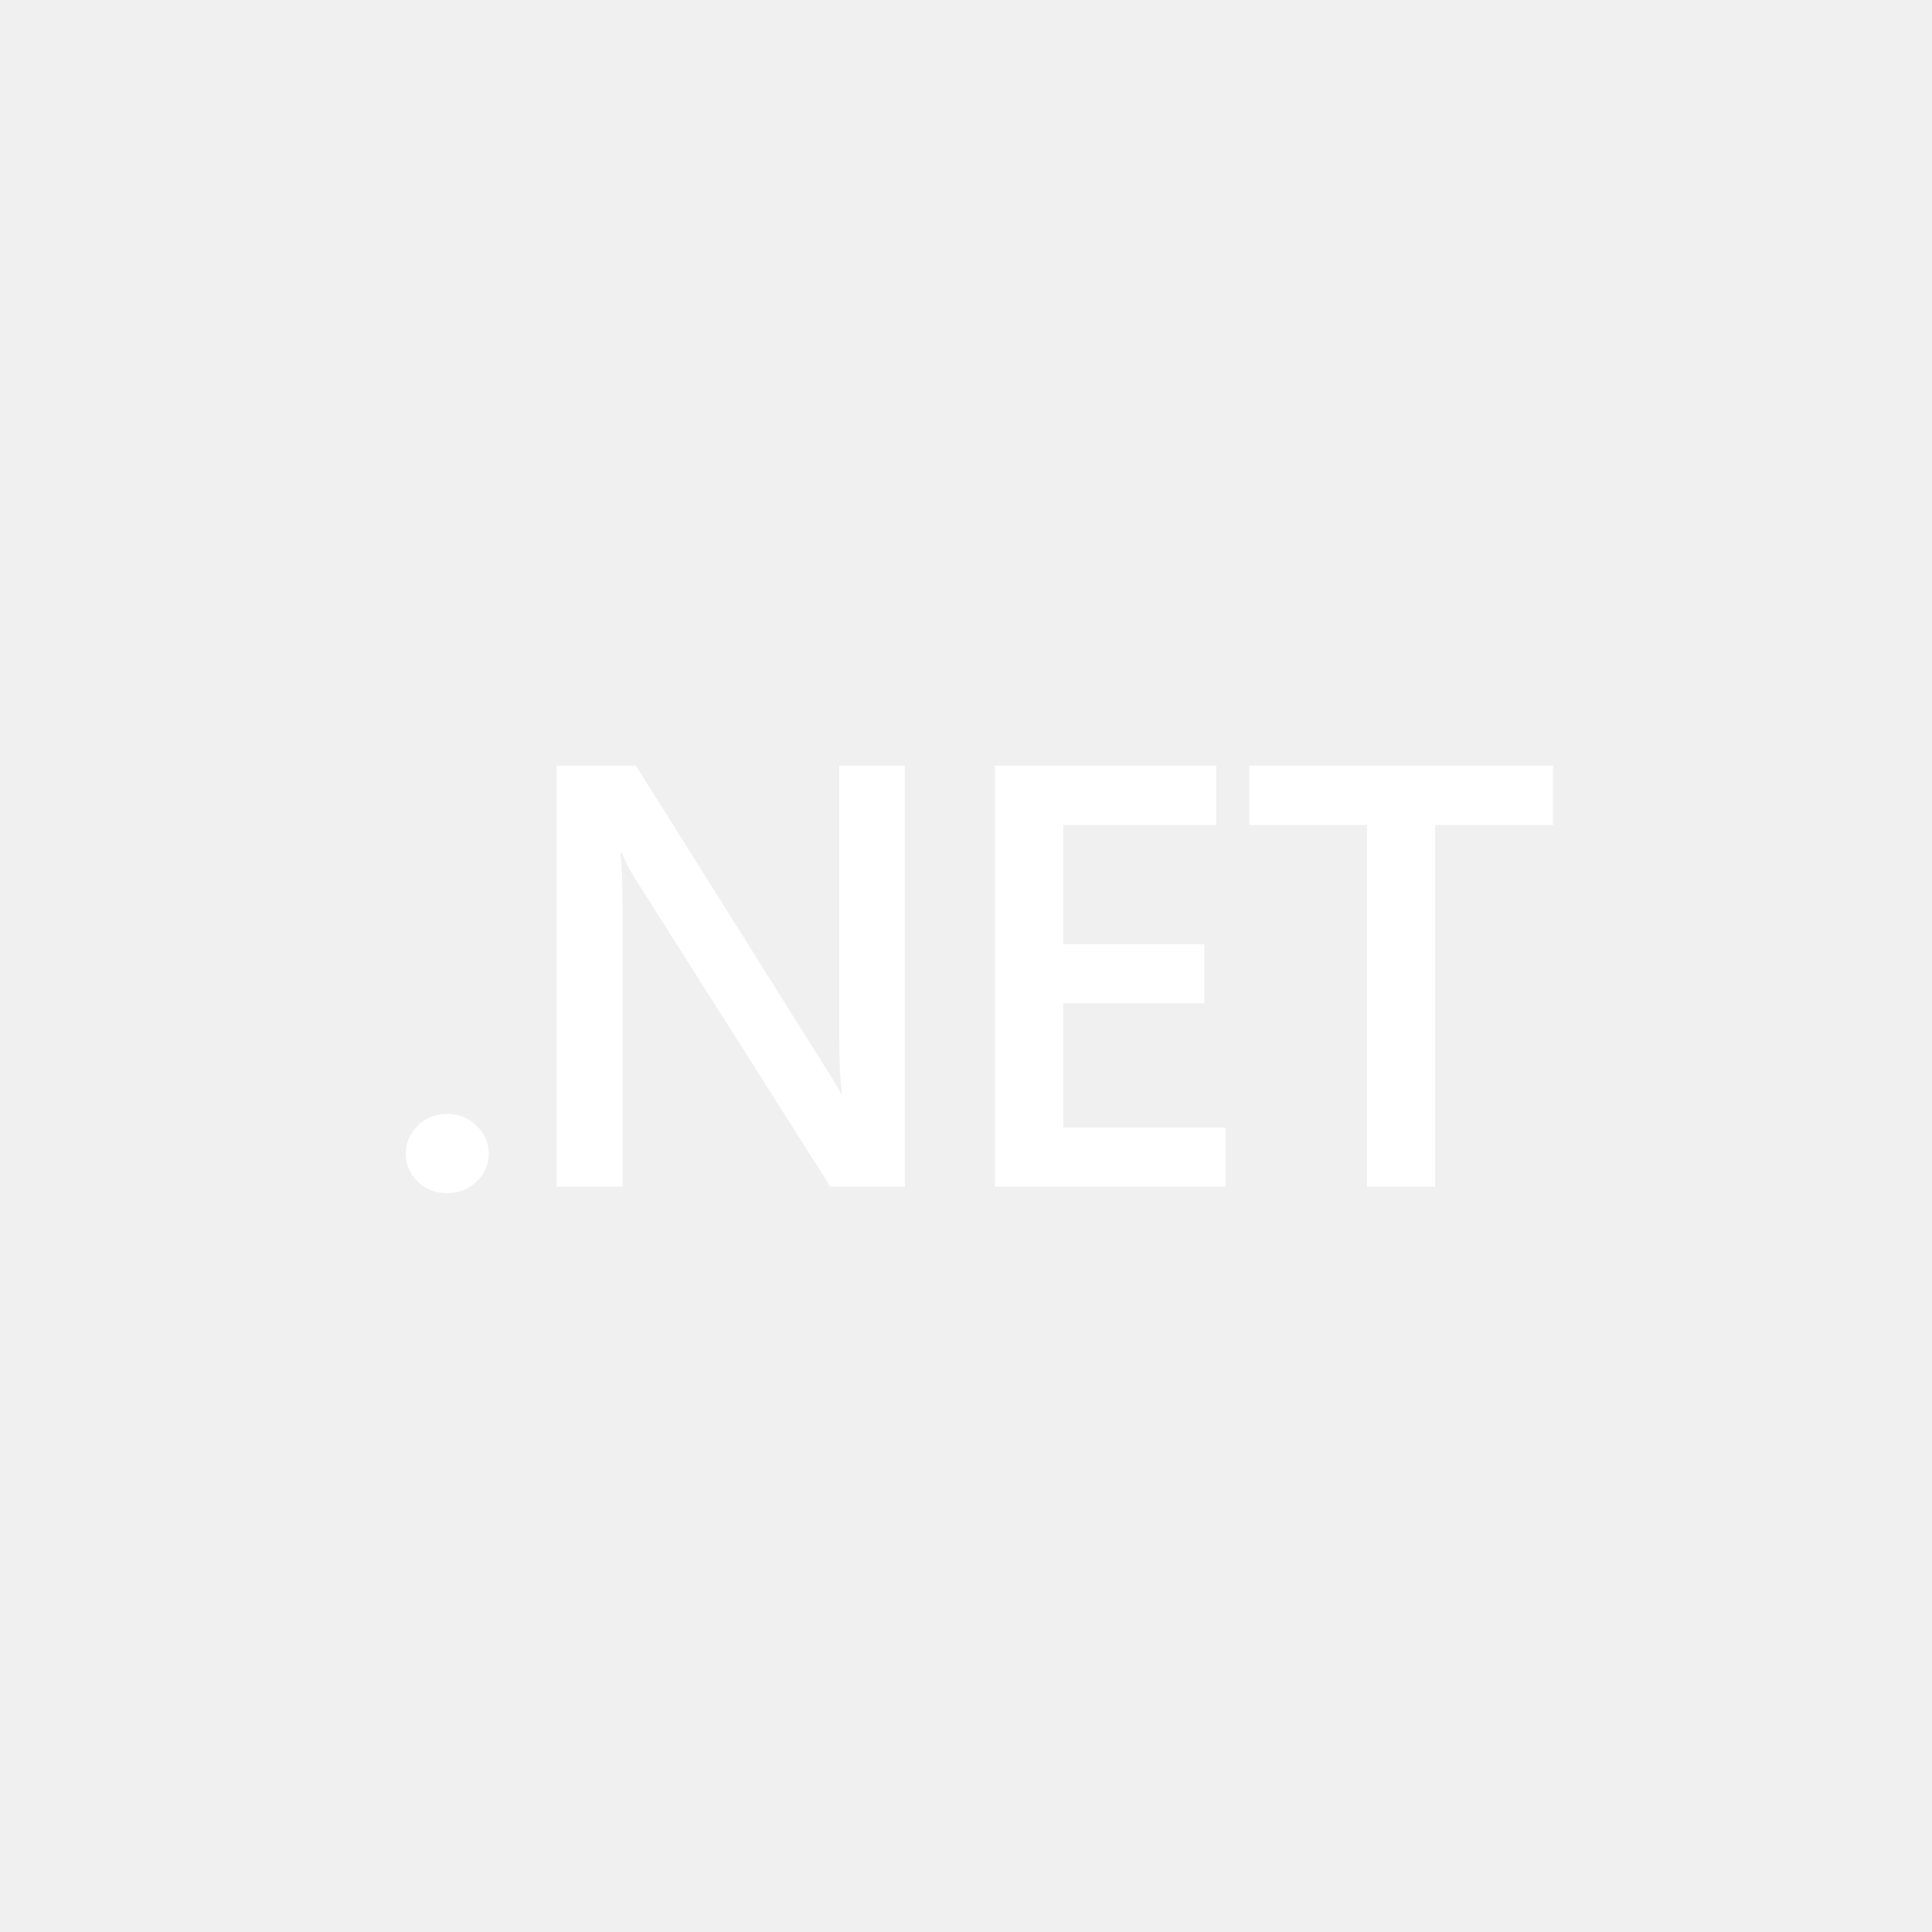
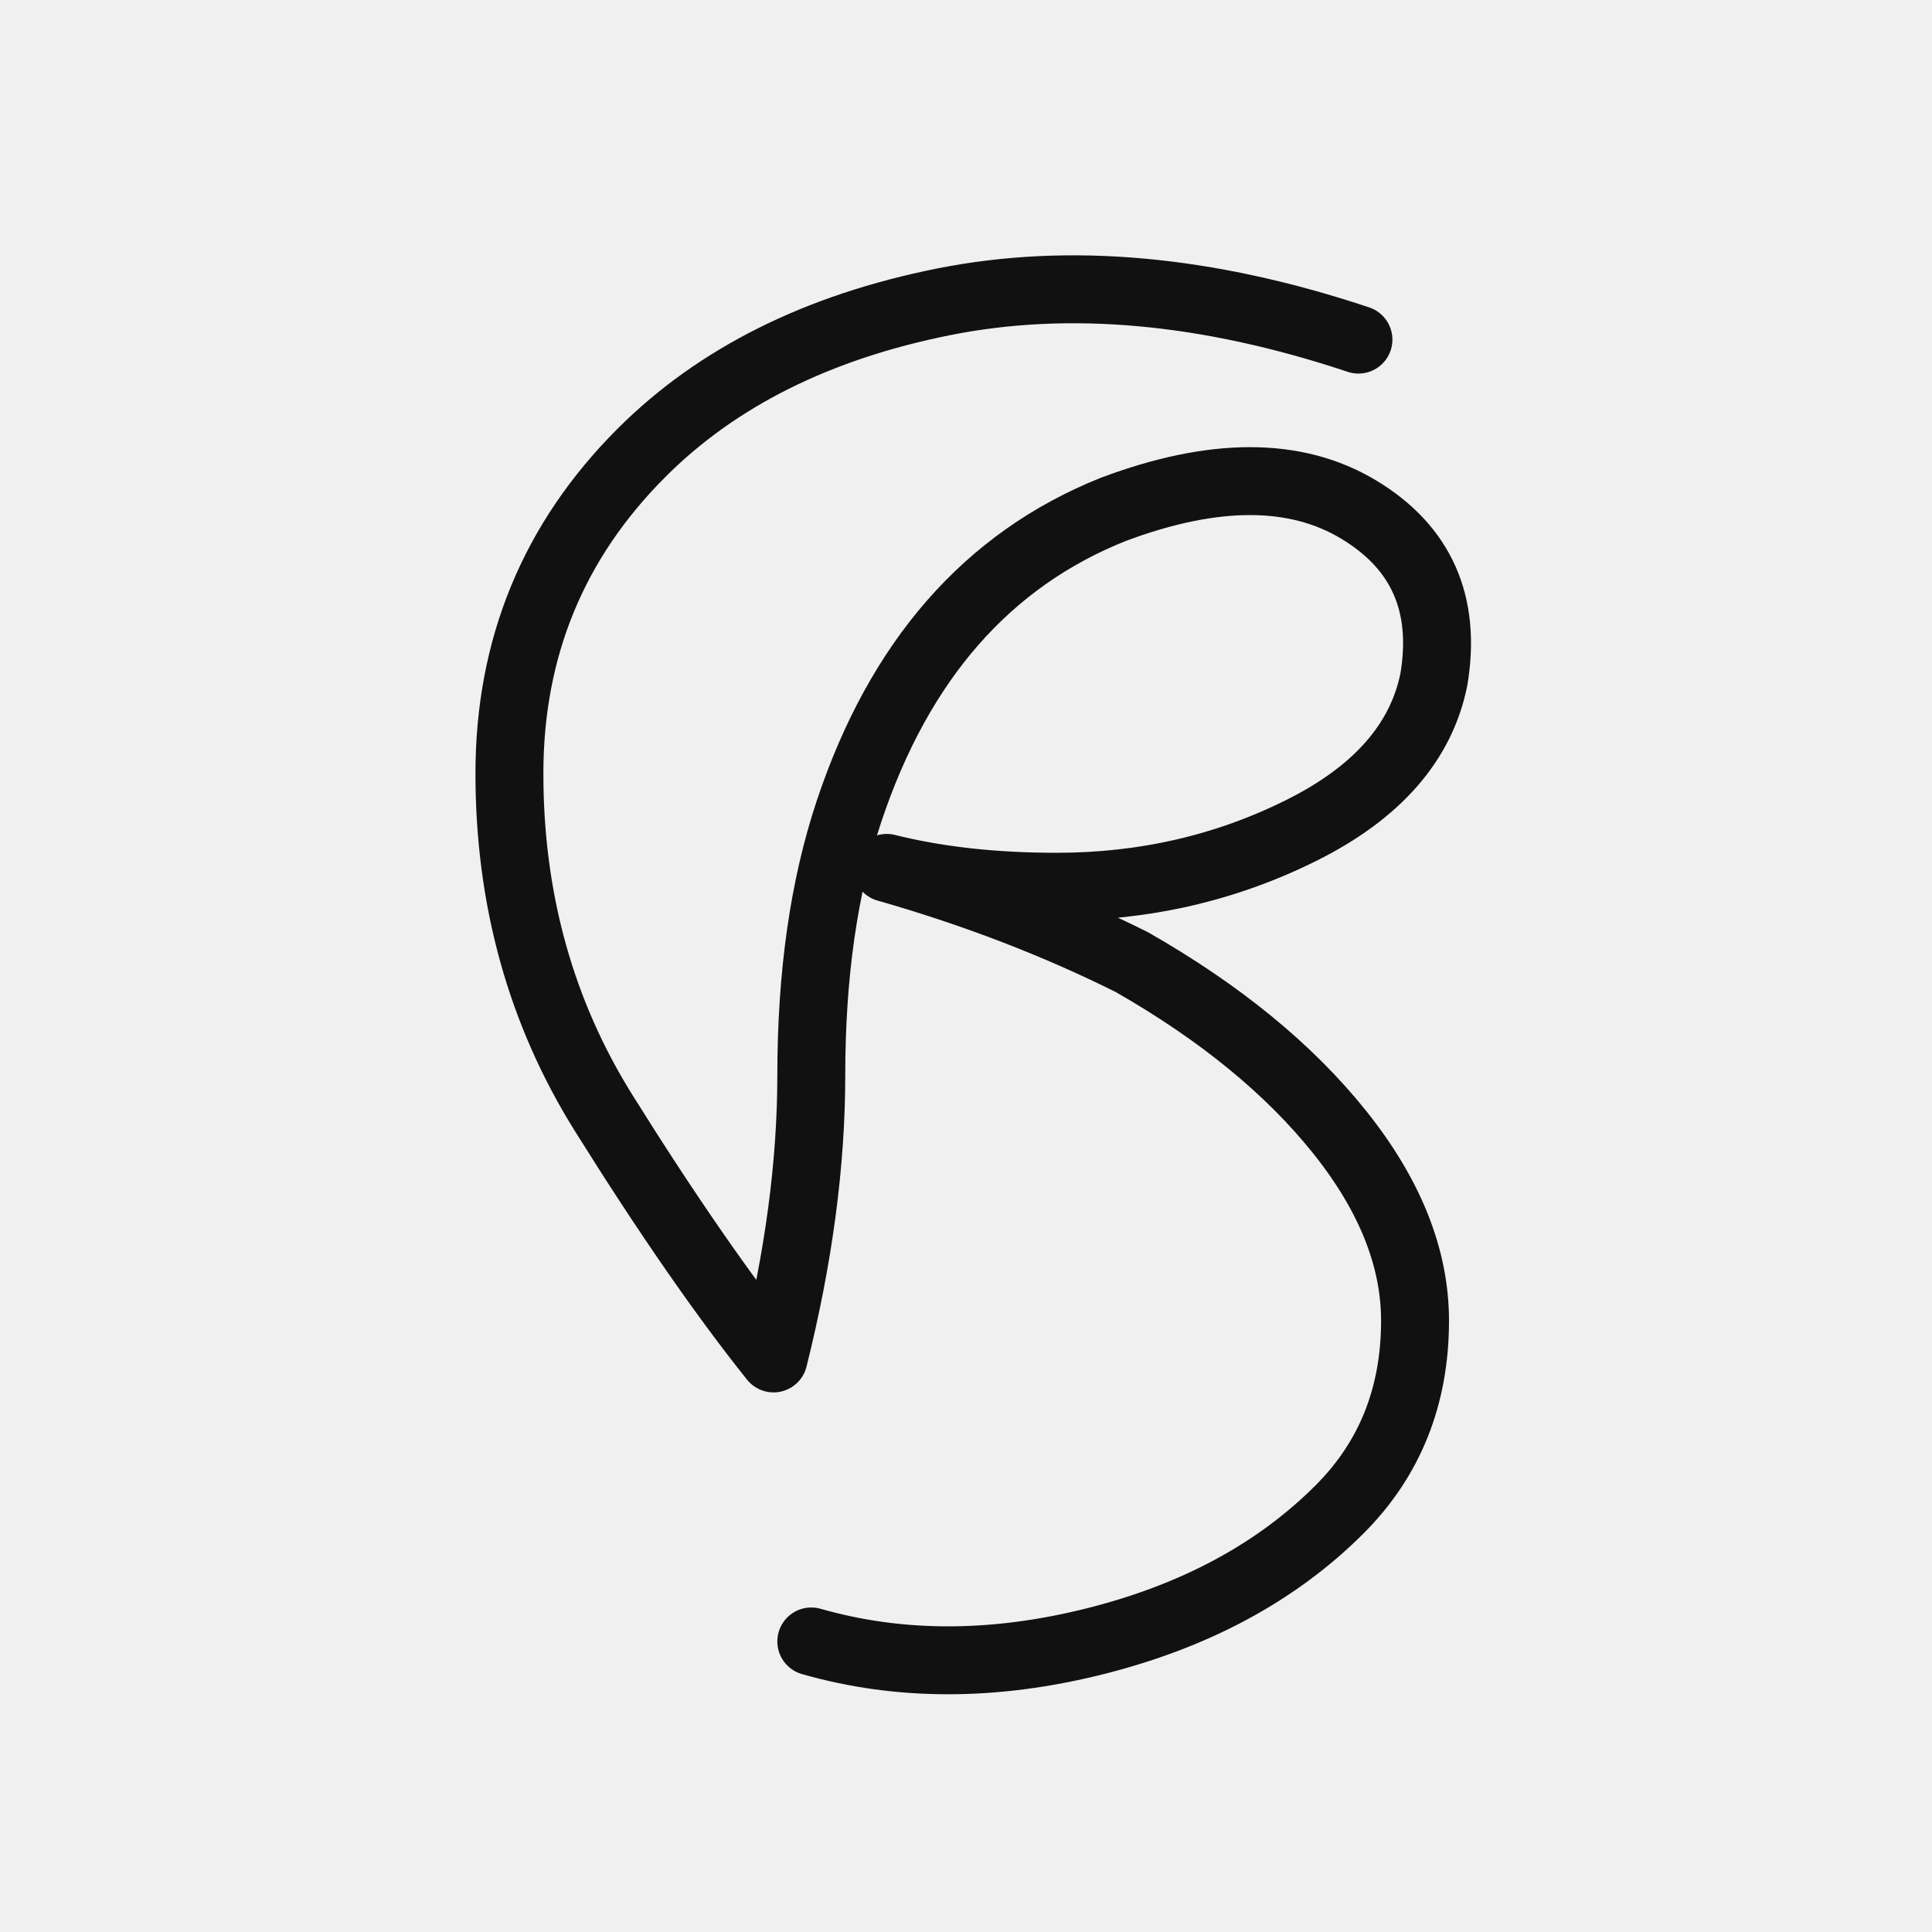
- <svg xmlns="http://www.w3.org/2000/svg" width="456" height="456" viewBox="0 0 456 456" version="1.1" xml:space="preserve" style="fill-rule:evenodd;clip-rule:evenodd;stroke-linejoin:round;stroke-miterlimit:2;">
-   <path d="m 105.5,281.609 c -2.703,0 -5.001,-0.9 -6.893,-2.702 -1.892,-1.848 -2.838,-4.042 -2.838,-6.582 0,-2.587 0.946,-4.804 2.838,-6.652 1.892,-1.848 4.19,-2.772 6.893,-2.772 2.748,0 5.068,0.924 6.96,2.772 1.937,1.848 2.906,4.064 2.906,6.652 0,2.54 -0.968,4.734 -2.906,6.582 -1.892,1.802 -4.212,2.702 -6.96,2.702 z" style="fill:#ffffff;fill-rule:nonzero;stroke-width:0.838" />
-   <path d="M 213.561,280.084 H 195.99 L 149.7,207.054 c -1.171,-1.848 -2.14,-3.765 -2.906,-5.751 h -0.406 c 0.361,2.125 0.541,6.675 0.541,13.65 v 65.132 h -15.543 v -99.36 h 18.719 l 44.737,71.298 c 1.892,2.957 3.109,4.989 3.649,6.098 h 0.27 c -0.45,-2.632 -0.676,-7.09 -0.676,-13.373 v -64.023 h 15.476 z" style="fill:#ffffff;fill-rule:nonzero;stroke-width:0.838" />
-   <path d="m 289.251,280.084 h -54.401 v -99.36 h 52.238 v 13.997 h -36.154 v 28.131 h 33.316 v 13.927 h -33.316 v 29.378 h 38.316 z" style="fill:#ffffff;fill-rule:nonzero;stroke-width:0.838" />
-   <path d="M 366.565,194.721 H 338.722 v 85.363 h -16.084 v -85.363 h -27.775 v -13.997 h 71.701 z" style="fill:#ffffff;fill-rule:nonzero;stroke-width:0.838" />
+ <svg xmlns="http://www.w3.org/2000/svg" width="512" height="512" viewBox="0 0 512 512">
+   <rect x="0" y="0" width="512" height="512" fill="none" />
+   <path d="       M360 90       Q300 70 250 80       Q200 90 170 120       Q135 155 135 205       Q135 255 160 295       Q185 335 205 360        Q215 320 215 285       Q215 245 225 215        Q245 155 295 135       Q335 120 360 135       Q385 150 380 180       Q375 205 345 220       Q315 235 280 235       Q255 235 235 230        Q270 240 300 255       Q335 275 355 300       Q375 325 375 350       Q375 380 355 400       Q330 425 290 435       Q250 445 215 435     " fill="none" stroke="#111111" stroke-width="18" stroke-linecap="round" stroke-linejoin="round" />
</svg>
